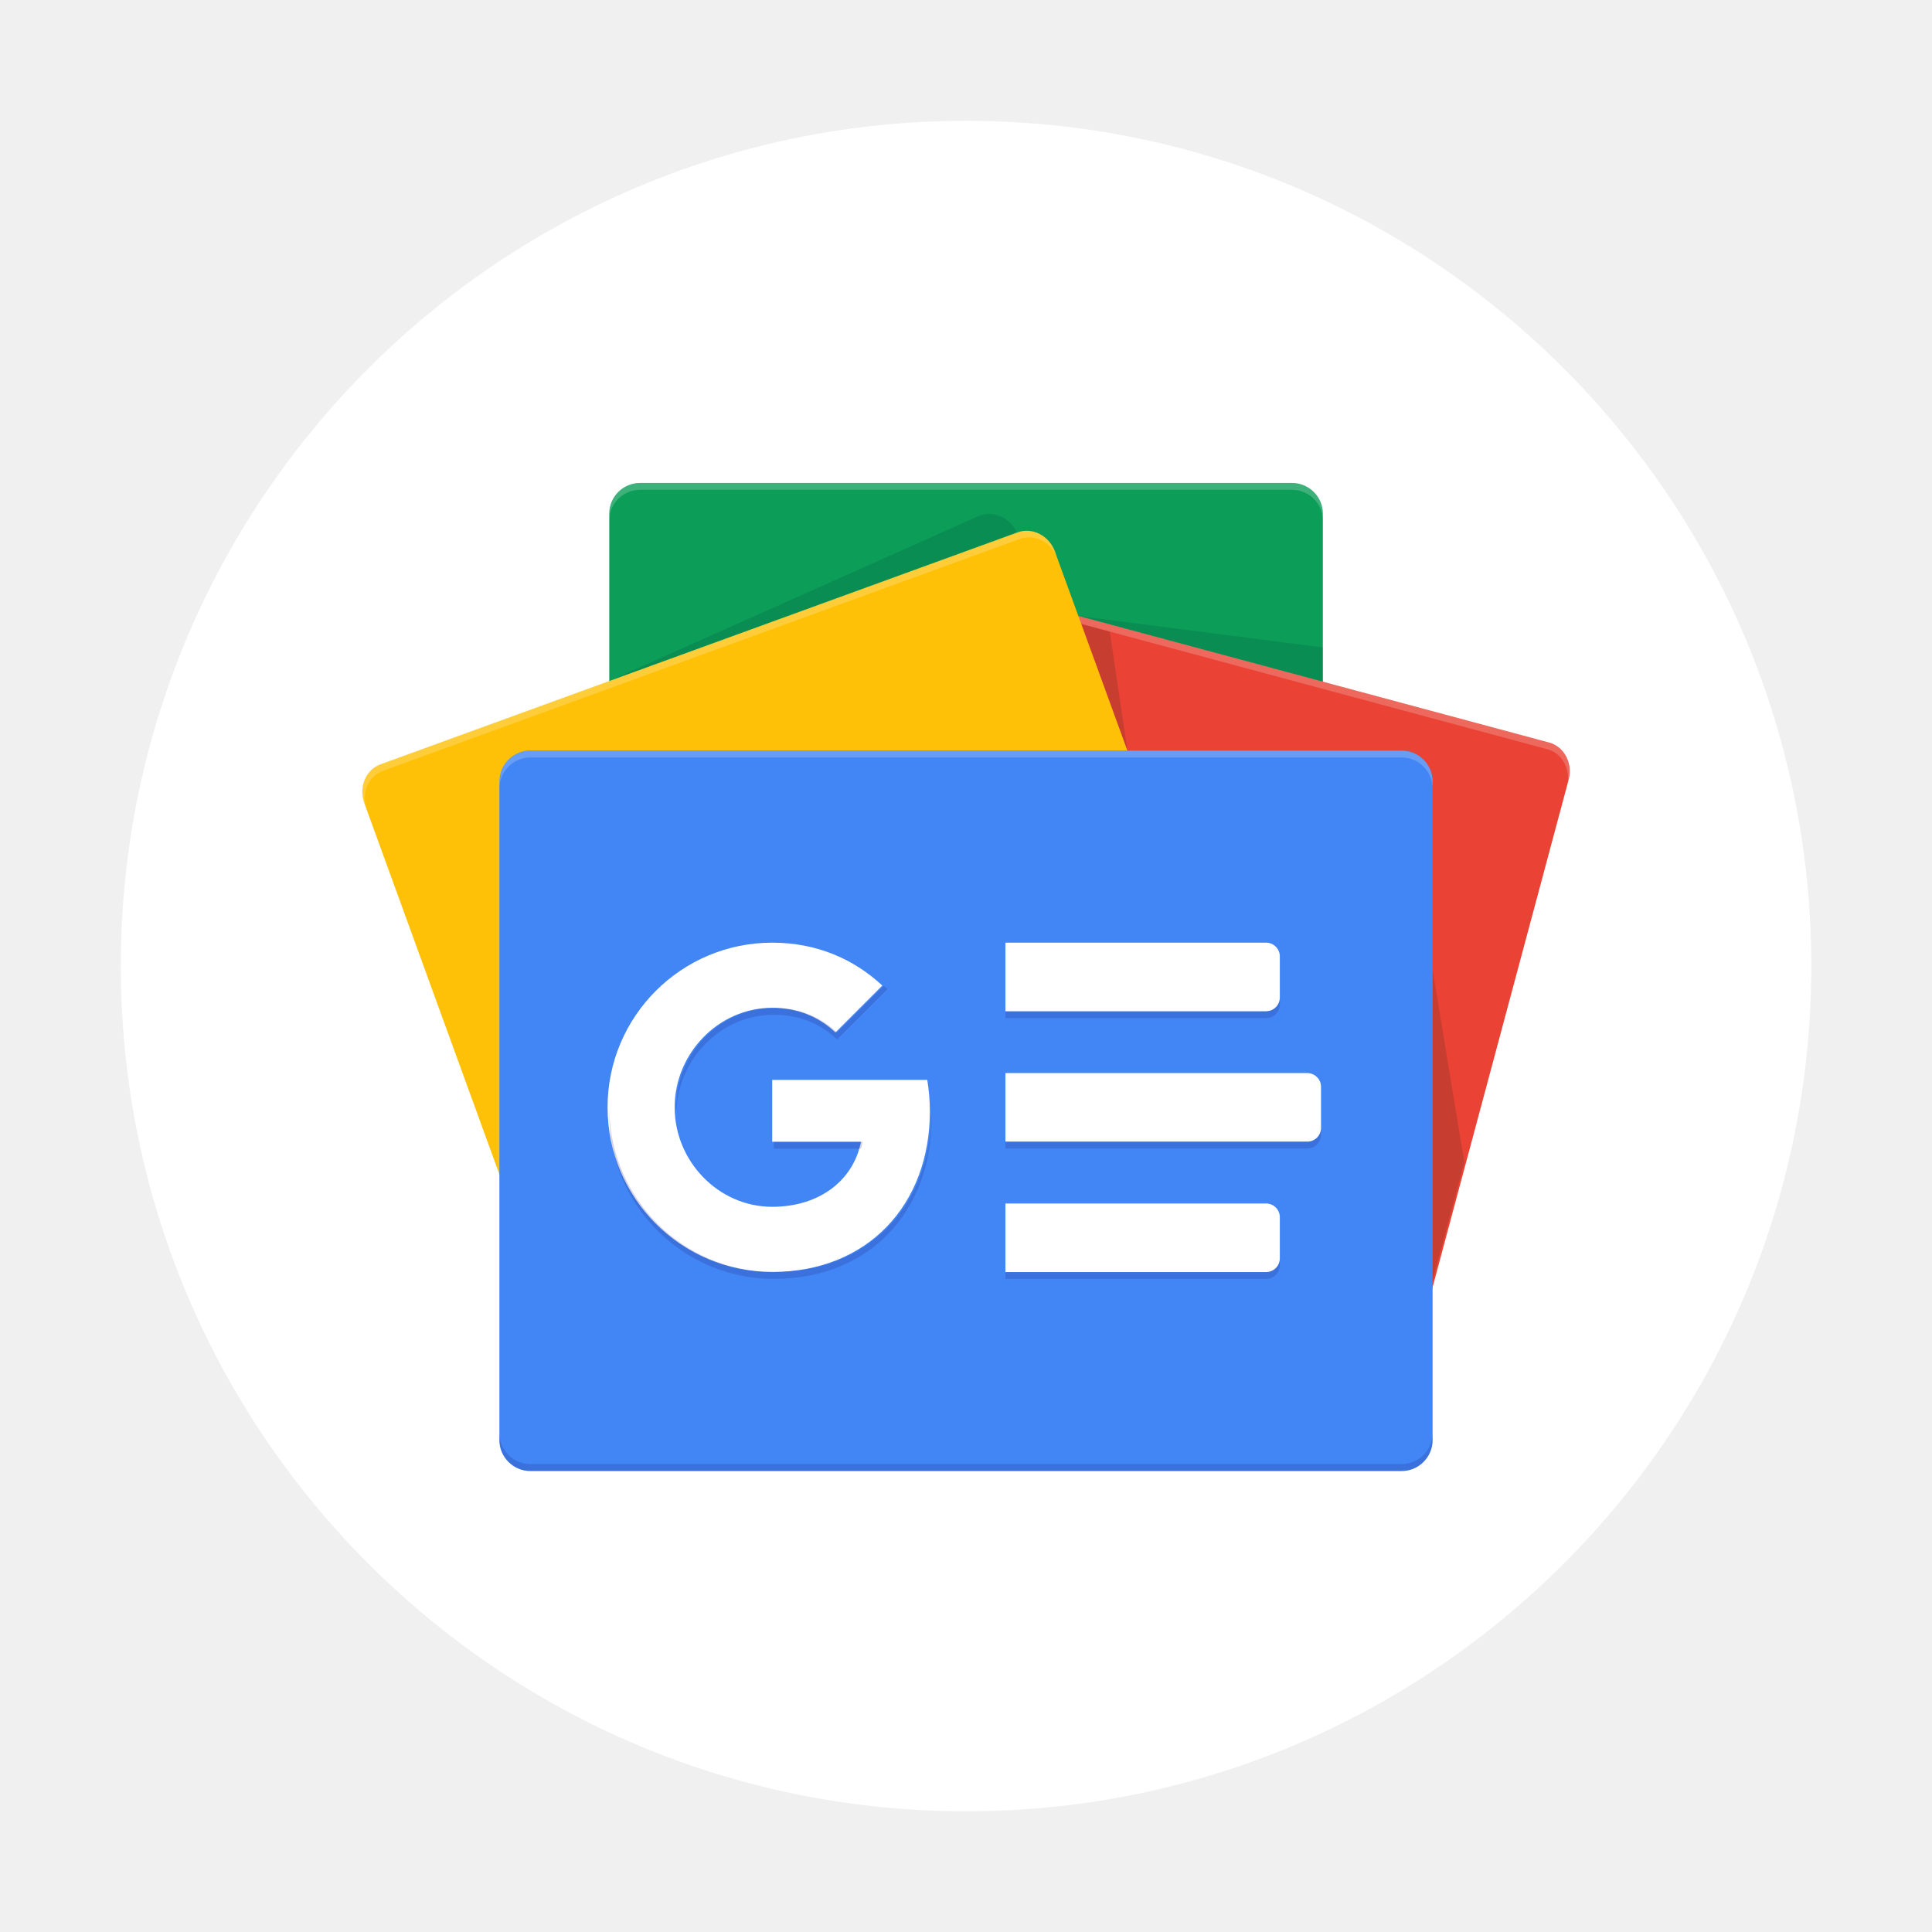
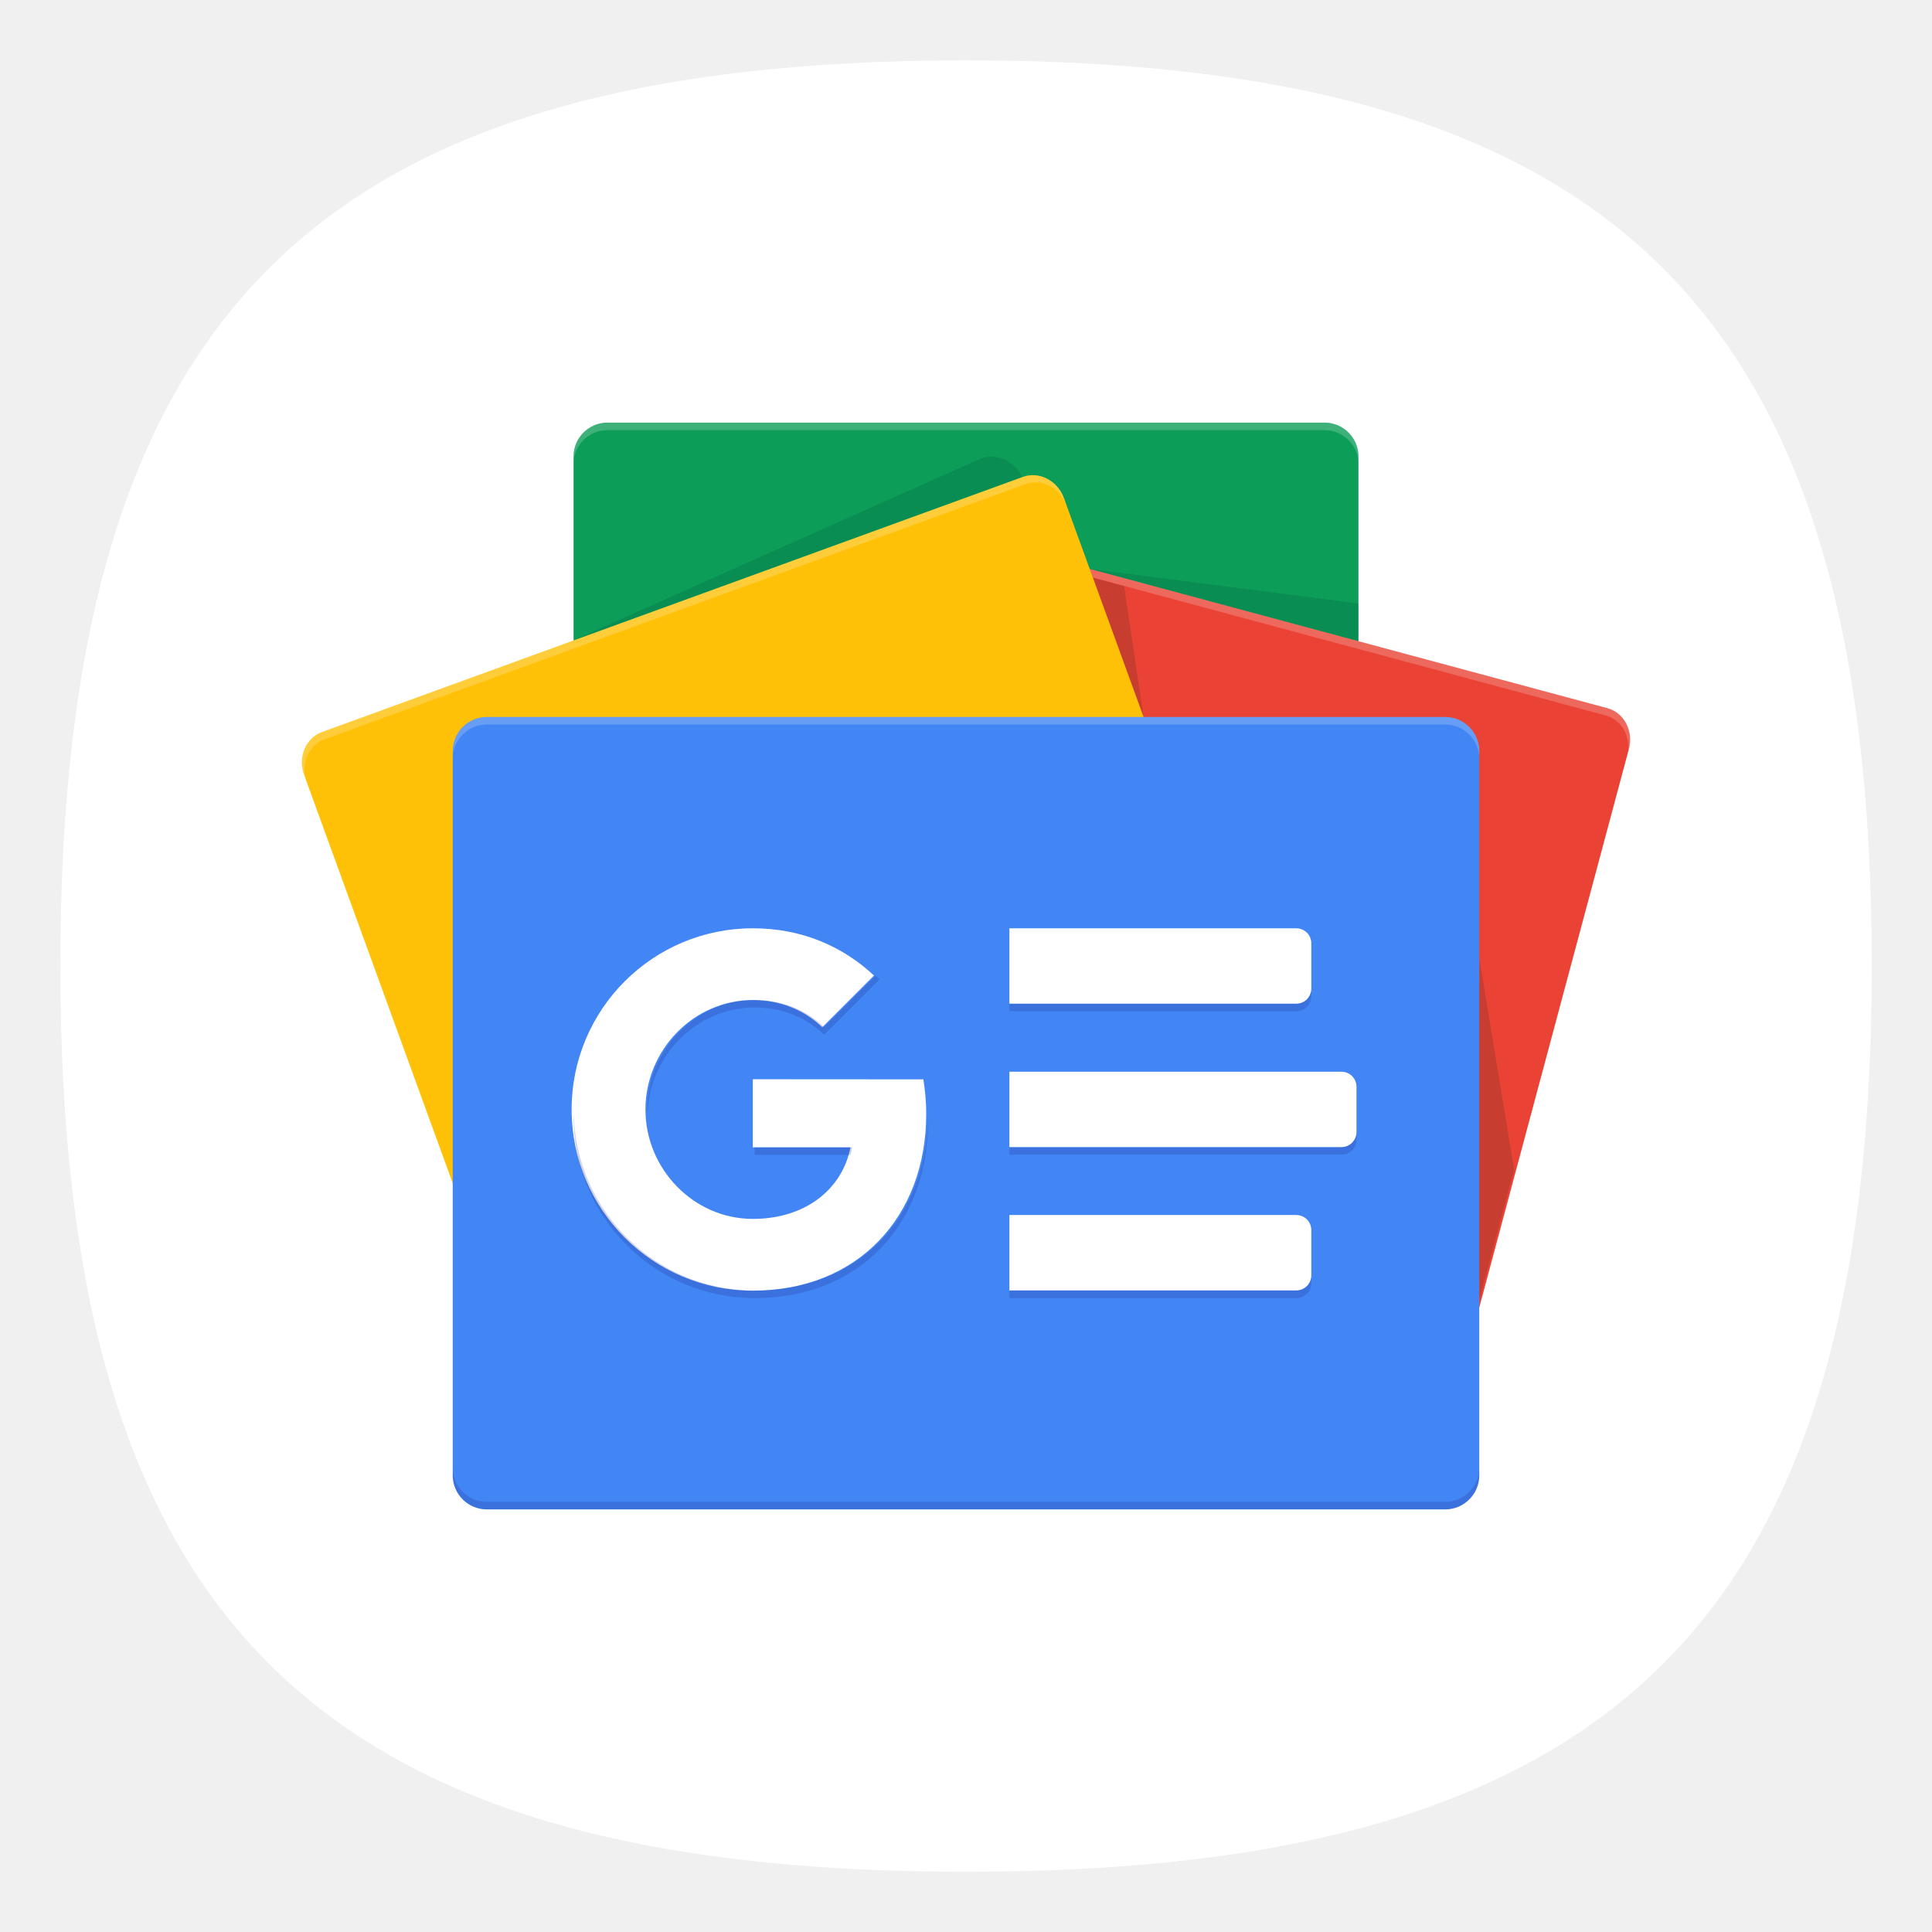
<svg xmlns="http://www.w3.org/2000/svg" width="64" height="64" viewBox="0 0 16.933 16.933" version="1.1" id="svg5">
  <defs id="defs2">
    <linearGradient id="path29_1_" gradientUnits="userSpaceOnUse" x1="239.342" y1="1021.418" x2="258.233" y2="1054.14" gradientTransform="matrix(0.04277371,0,0,0.04277371,-1.442293,-34.43569)">
      <stop offset="0" style="stop-color:#991700;stop-opacity:0" id="stop16" />
      <stop offset="1" style="stop-color:#991700;stop-opacity:0.1" id="stop18" />
    </linearGradient>
  </defs>
-   <circle style="fill:#ffffff;stroke-width:0.529;stroke-linecap:round;stroke-linejoin:round;stroke-dasharray:6.35, 0.529" id="path857" cx="8.467" cy="8.467" r="7.408" />
-   <path fill="#0c9d58" d="m 11.593,10.107 c 0,0.147 -0.121,0.268 -0.27,0.268 H 5.61 c -0.148,0 -0.27,-0.121 -0.27,-0.268 V 4.501 c 0,-0.147 0.121,-0.268 0.27,-0.268 h 5.714 c 0.148,0 0.27,0.121 0.27,0.268 v 5.606 z" id="path927" style="stroke-width:0.002" />
-   <polygon opacity="0.2" fill="#004d40" points="3885.3,721.4 5210.8,1077 5210.8,892 " id="polygon929" transform="matrix(0.00161558,0,0,0.00161558,3.174971,4.233333)" />
-   <path opacity="0.2" fill="#004d40" d="M 8.57,4.526 5.327,5.974 8.911,4.669 v -0.004 C 8.848,4.53 8.695,4.467 8.57,4.526 Z" id="path931" style="stroke-width:0.002" />
-   <path opacity="0.2" fill="#ffffff" d="M 11.324,4.233 H 5.61 c -0.148,0 -0.27,0.121 -0.27,0.268 v 0.06 c 0,-0.147 0.121,-0.268 0.27,-0.268 h 5.714 c 0.148,0 0.27,0.121 0.27,0.268 v -0.06 C 11.593,4.354 11.472,4.233 11.324,4.233 Z" id="path933" style="stroke-width:0.002" />
-   <path fill="#ea4335" d="M 6.726,9.935 C 6.688,10.079 6.765,10.226 6.898,10.261 l 5.292,1.423 c 0.133,0.036 0.273,-0.053 0.311,-0.197 L 13.748,6.835 C 13.787,6.691 13.71,6.544 13.577,6.508 L 8.285,5.085 C 8.152,5.049 8.012,5.138 7.973,5.282 Z" id="path935" style="stroke-width:0.002" />
-   <polygon opacity="0.2" fill="#3e2723" points="5978.7,3684.8 5806.4,4328.1 5806.4,2638.1 " id="polygon937" transform="matrix(0.00161558,0,0,0.00161558,3.174971,4.233333)" />
-   <polygon opacity="0.2" fill="#3e2723" points="4055.2,805.6 4151,1451.6 3900.8,764.1 " id="polygon939" transform="matrix(0.00161558,0,0,0.00161558,3.174971,4.233333)" />
-   <path opacity="0.2" fill="#ffffff" d="M 13.577,6.508 8.285,5.085 C 8.152,5.049 8.012,5.138 7.973,5.282 L 6.727,9.935 c -0.002,0.008 -0.003,0.016 -0.004,0.023 L 7.96,5.341 C 7.998,5.197 8.139,5.108 8.271,5.144 l 5.292,1.423 c 0.126,0.034 0.2,0.167 0.175,0.303 l 0.009,-0.035 c 0.038,-0.144 -0.039,-0.291 -0.171,-0.326 z" id="path941" style="stroke-width:0.002" />
-   <path fill="#ffc107" d="m 10.894,9.362 c 0.051,0.14 -0.013,0.293 -0.142,0.34 L 5.168,11.734 C 5.038,11.781 4.891,11.705 4.84,11.565 L 3.193,7.039 C 3.142,6.899 3.206,6.746 3.335,6.699 L 8.919,4.666 c 0.129,-0.047 0.277,0.029 0.327,0.169 z" id="path943" style="stroke-width:0.002" />
-   <path opacity="0.2" fill="#ffffff" d="M 3.214,7.096 C 3.163,6.956 3.227,6.803 3.356,6.756 L 8.94,4.723 C 9.068,4.676 9.214,4.751 9.266,4.888 L 9.247,4.835 C 9.196,4.695 9.048,4.619 8.919,4.666 L 3.335,6.699 C 3.206,6.746 3.142,6.899 3.193,7.039 L 4.84,11.565 c 4.847e-4,0.002 0.001,0.003 0.002,0.004 z" id="path945" style="stroke-width:0.002" />
-   <path fill="#4285f4" d="m 12.556,12.622 c 0,0.149 -0.122,0.271 -0.271,0.271 H 4.648 c -0.149,0 -0.271,-0.122 -0.271,-0.271 V 6.849 c 0,-0.149 0.122,-0.271 0.271,-0.271 h 7.637 c 0.149,0 0.271,0.122 0.271,0.271 z" id="path947" style="stroke-width:0.002" />
-   <path fill="#ffffff" d="M 11.097,8.864 H 8.812 V 8.262 h 2.285 c 0.066,0 0.12,0.054 0.12,0.12 v 0.361 c 0,0.066 -0.054,0.12 -0.12,0.12 z m 0,2.285 H 8.812 v -0.601 h 2.285 c 0.066,0 0.12,0.054 0.12,0.12 v 0.361 c 0,0.067 -0.054,0.12 -0.12,0.12 z m 0.361,-1.143 H 8.812 V 9.405 h 2.646 c 0.066,0 0.12,0.054 0.12,0.12 v 0.361 c 0,0.067 -0.054,0.12 -0.12,0.12 z" id="path949" style="stroke-width:0.002" />
-   <path opacity="0.2" fill="#1a237e" d="M 12.285,12.832 H 4.648 c -0.149,0 -0.271,-0.122 -0.271,-0.271 v 0.06 c 0,0.149 0.122,0.271 0.271,0.271 h 7.637 c 0.149,0 0.271,-0.122 0.271,-0.271 v -0.06 c 0,0.149 -0.122,0.271 -0.271,0.271 z" id="path951" style="stroke-width:0.002" />
-   <path opacity="0.2" fill="#ffffff" d="m 4.648,6.639 h 7.637 c 0.149,0 0.271,0.122 0.271,0.271 v -0.06 c 0,-0.149 -0.122,-0.271 -0.271,-0.271 H 4.648 c -0.149,0 -0.271,0.122 -0.271,0.271 v 0.06 c 0,-0.149 0.122,-0.271 0.271,-0.271 z" id="path953" style="stroke-width:0.002" />
-   <path fill="#ffffff" d="m 6.768,9.465 v 0.542 h 0.778 c -0.064,0.33 -0.355,0.57 -0.778,0.57 -0.472,0 -0.855,-0.4 -0.855,-0.872 0,-0.472 0.383,-0.872 0.855,-0.872 0.213,0 0.403,0.073 0.554,0.216 v 3.231e-4 L 7.733,8.638 C 7.483,8.405 7.157,8.262 6.768,8.262 c -0.797,0 -1.443,0.646 -1.443,1.443 0,0.797 0.646,1.443 1.443,1.443 0.833,0 1.382,-0.586 1.382,-1.41 0,-0.095 -0.009,-0.186 -0.023,-0.273 z" id="path955" style="stroke-width:0.002" />
-   <g opacity="0.2" fill="#1a237e" id="g961" transform="matrix(0.00161558,0,0,0.00161558,3.174971,4.233333)">
+   <path id="path1039" style="fill:#ffffff;fill-opacity:1;stroke-width:0.529;stroke-linecap:round;stroke-linejoin:round" d="m 8.467,0.529 c -5.715,0 -7.938,2.222 -7.938,7.938 0,5.715 2.222,7.938 7.938,7.938 5.715,0 7.938,-2.223 7.938,-7.938 0,-5.715 -2.223,-7.938 -7.938,-7.938 z" />
+   <path fill="#0c9d58" d="m 11.906,10.165 c 0,0.162 -0.134,0.295 -0.297,0.295 H 5.324 c -0.163,0 -0.297,-0.133 -0.297,-0.295 V 3.999 c 0,-0.162 0.134,-0.295 0.297,-0.295 h 6.285 c 0.163,0 0.297,0.133 0.297,0.295 v 6.166 z" id="path927" style="stroke-width:0.002" />
+   <polygon opacity="0.2" fill="#004d40" points="5210.8,892 3885.3,721.4 5210.8,1077 " id="polygon929" transform="matrix(0.00177713,0,0,0.00177713,2.645801,3.704167)" />
+   <path opacity="0.2" fill="#004d40" d="M 8.58,4.026 5.013,5.618 8.956,4.183 v -0.004 C 8.886,4.031 8.717,3.962 8.58,4.026 Z" id="path931" style="stroke-width:0.002" />
+   <path opacity="0.2" fill="#ffffff" d="M 11.609,3.704 H 5.324 c -0.163,0 -0.297,0.133 -0.297,0.295 v 0.066 c 0,-0.162 0.134,-0.295 0.297,-0.295 h 6.285 c 0.163,0 0.297,0.133 0.297,0.295 v -0.066 C 11.906,3.837 11.773,3.704 11.609,3.704 Z" id="path933" style="stroke-width:0.002" />
+   <path fill="#ea4335" d="m 6.552,9.976 c -0.042,0.158 0.042,0.32 0.188,0.359 l 5.822,1.566 c 0.146,0.039 0.3,-0.058 0.343,-0.217 L 14.276,6.566 C 14.319,6.407 14.234,6.246 14.088,6.207 L 8.266,4.641 C 8.12,4.602 7.966,4.699 7.924,4.858 Z" id="path935" style="stroke-width:0.002" />
+   <polygon opacity="0.2" fill="#3e2723" points="5806.4,2638.1 5978.7,3684.8 5806.4,4328.1 " id="polygon937" transform="matrix(0.00177713,0,0,0.00177713,2.645801,3.704167)" />
+   <polygon opacity="0.2" fill="#3e2723" points="3900.8,764.1 4055.2,805.6 4151,1451.6 " id="polygon939" transform="matrix(0.00177713,0,0,0.00177713,2.645801,3.704167)" />
+   <path opacity="0.2" fill="#ffffff" d="M 14.088,6.207 8.267,4.641 C 8.12,4.602 7.966,4.699 7.924,4.858 L 6.552,9.976 c -0.002,0.009 -0.003,0.017 -0.004,0.026 L 7.909,4.922 C 7.952,4.764 8.106,4.666 8.252,4.705 l 5.822,1.566 c 0.138,0.037 0.22,0.184 0.193,0.333 l 0.01,-0.039 c 0.042,-0.158 -0.042,-0.32 -0.189,-0.359 z" id="path941" style="stroke-width:0.002" />
+   <path fill="#ffc107" d="m 11.137,9.346 c 0.056,0.154 -0.014,0.322 -0.156,0.374 L 4.838,11.955 C 4.696,12.007 4.533,11.923 4.477,11.769 L 2.665,6.79 C 2.609,6.636 2.68,6.468 2.822,6.416 L 8.965,4.18 c 0.142,-0.052 0.304,0.032 0.36,0.186 z" id="path943" style="stroke-width:0.002" />
+   <path opacity="0.2" fill="#ffffff" d="M 2.688,6.853 C 2.632,6.699 2.703,6.531 2.845,6.479 L 8.988,4.243 c 0.141,-0.051 0.3,0.03 0.358,0.181 L 9.325,4.366 C 9.269,4.212 9.107,4.128 8.965,4.18 L 2.822,6.416 C 2.679,6.468 2.609,6.636 2.665,6.79 l 1.812,4.979 c 5.332e-4,0.002 0.002,0.003 0.002,0.005 z" id="path945" style="stroke-width:0.002" />
+   <path fill="#4285f4" d="m 12.965,12.931 c 0,0.164 -0.134,0.298 -0.298,0.298 H 4.266 c -0.164,0 -0.298,-0.134 -0.298,-0.298 V 6.582 c 0,-0.164 0.134,-0.298 0.298,-0.298 h 8.401 c 0.164,0 0.298,0.134 0.298,0.298 z" id="path947" style="stroke-width:0.002" />
+   <path fill="#ffffff" d="M 11.361,8.797 H 8.847 V 8.136 h 2.514 c 0.073,0 0.132,0.059 0.132,0.132 v 0.397 c 0,0.073 -0.059,0.132 -0.132,0.132 z m 0,2.513 H 8.847 v -0.661 h 2.514 c 0.073,0 0.132,0.059 0.132,0.132 v 0.397 c 0,0.073 -0.059,0.132 -0.132,0.132 z M 11.757,10.054 H 8.847 V 9.393 H 11.757 c 0.073,0 0.132,0.059 0.132,0.132 v 0.397 c 0,0.073 -0.059,0.132 -0.132,0.132 z" id="path949" style="stroke-width:0.002" />
+   <path opacity="0.2" fill="#1a237e" d="M 12.667,13.163 H 4.266 c -0.164,0 -0.298,-0.134 -0.298,-0.298 v 0.066 c 0,0.164 0.134,0.298 0.298,0.298 h 8.401 c 0.164,0 0.298,-0.134 0.298,-0.298 v -0.066 c 0,0.164 -0.134,0.298 -0.298,0.298 z" id="path951" style="stroke-width:0.002" />
+   <path opacity="0.2" fill="#ffffff" d="m 4.266,6.35 h 8.401 c 0.164,0 0.298,0.134 0.298,0.298 v -0.066 c 0,-0.164 -0.134,-0.298 -0.298,-0.298 H 4.266 c -0.164,0 -0.298,0.134 -0.298,0.298 v 0.066 c 0,-0.164 0.134,-0.298 0.298,-0.298 z" id="path953" style="stroke-width:0.002" />
+   <path fill="#ffffff" d="m 6.598,9.459 v 0.597 h 0.856 c -0.071,0.363 -0.39,0.627 -0.856,0.627 -0.52,0 -0.941,-0.439 -0.941,-0.959 0,-0.52 0.421,-0.959 0.941,-0.959 0.234,0 0.444,0.081 0.609,0.238 v 3.554e-4 L 7.66,8.55 C 7.385,8.293 7.026,8.136 6.598,8.136 c -0.877,0 -1.588,0.711 -1.588,1.588 0,0.877 0.711,1.588 1.588,1.588 0.917,0 1.52,-0.645 1.52,-1.551 0,-0.104 -0.01,-0.204 -0.025,-0.301 z" id="path955" style="stroke-width:0.002" />
+   <g opacity="0.2" fill="#1a237e" id="g961" transform="matrix(0.00177713,0,0,0.00177713,2.645801,3.704167)">
    <path d="m 2233.2,3573.9 v 37.2 h 472.7 c 3.5,-12.2 6.5,-24.6 9,-37.2 z" id="path957" />
    <path d="m 2233.2,4280.3 c -487.1,0 -882.9,-389.9 -892.8,-874.7 -0.1,6.2 -0.5,12.4 -0.5,18.6 0,493.4 399.9,893.3 893.3,893.3 515.9,0 855.3,-362.7 855.3,-873 0,-4.1 -0.5,-7.9 -0.5,-12 -11.1,497 -347.4,847.8 -854.8,847.8 z m 342.7,-1299 c -93.1,-88.6 -211.1,-134 -342.7,-134 -292.4,0 -529.5,247.3 -529.5,539.7 0,6.3 0.7,12.4 0.9,18.6 9.9,-284.2 242.4,-521.1 528.6,-521.1 131.7,0 249.6,45.3 342.7,134 v 0.2 l 273.5,-273.5 c -6.4,-6 -13.5,-11.3 -20.1,-17.1 L 2576,2981.5 Z" id="path959" />
  </g>
-   <path opacity="0.2" fill="#1a237e" d="m 11.218,8.803 v -0.06 c 0,0.066 -0.054,0.12 -0.12,0.12 H 8.812 v 0.06 h 2.285 c 0.066,1.616e-4 0.12,-0.054 0.12,-0.12 z M 11.097,11.149 H 8.812 v 0.06 h 2.285 c 0.066,0 0.12,-0.054 0.12,-0.12 v -0.06 c 0,0.066 -0.054,0.12 -0.12,0.12 z m 0.361,-1.143 H 8.812 v 0.06 h 2.646 c 0.066,0 0.12,-0.054 0.12,-0.12 v -0.06 c 0,0.066 -0.054,0.12 -0.12,0.12 z" id="path963" style="stroke-width:0.002" />
-   <path fill="url(#a)" d="M 13.577,6.508 11.594,5.975 v -1.473 c 0,-0.147 -0.121,-0.268 -0.27,-0.268 H 5.61 c -0.148,0 -0.27,0.121 -0.27,0.268 V 5.969 L 3.335,6.699 C 3.206,6.746 3.142,6.899 3.193,7.039 l 1.185,3.256 v 2.327 c 0,0.149 0.122,0.271 0.271,0.271 h 7.637 c 0.149,0 0.271,-0.122 0.271,-0.271 v -1.336 l 1.193,-4.451 c 0.038,-0.144 -0.039,-0.291 -0.171,-0.326 z" id="path970" style="stroke-width:0.002" />
+   <path opacity="0.2" fill="#1a237e" d="m 11.493,8.731 v -0.066 c 0,0.073 -0.059,0.132 -0.132,0.132 H 8.847 v 0.066 h 2.514 c 0.073,1.777e-4 0.132,-0.059 0.132,-0.132 z M 11.361,11.311 H 8.847 v 0.066 h 2.514 c 0.073,0 0.132,-0.059 0.132,-0.132 v -0.066 c 0,0.073 -0.059,0.132 -0.132,0.132 z M 11.757,10.054 H 8.847 v 0.066 H 11.757 c 0.073,0 0.132,-0.059 0.132,-0.132 v -0.066 c 0,0.073 -0.059,0.132 -0.132,0.132 z" id="path963" style="stroke-width:0.002" />
+   <path fill="url(#a)" d="m 14.088,6.207 -2.182,-0.587 V 3.999 c 0,-0.162 -0.134,-0.295 -0.297,-0.295 H 5.324 c -0.163,0 -0.297,0.133 -0.297,0.295 V 5.613 L 2.822,6.416 C 2.679,6.468 2.609,6.636 2.665,6.79 l 1.304,3.582 v 2.56 c 0,0.164 0.134,0.298 0.298,0.298 h 8.401 c 0.164,0 0.298,-0.134 0.298,-0.298 v -1.47 l 1.312,-4.896 c 0.042,-0.158 -0.042,-0.32 -0.189,-0.359 z" id="path970" style="stroke-width:0.002" />
</svg>
